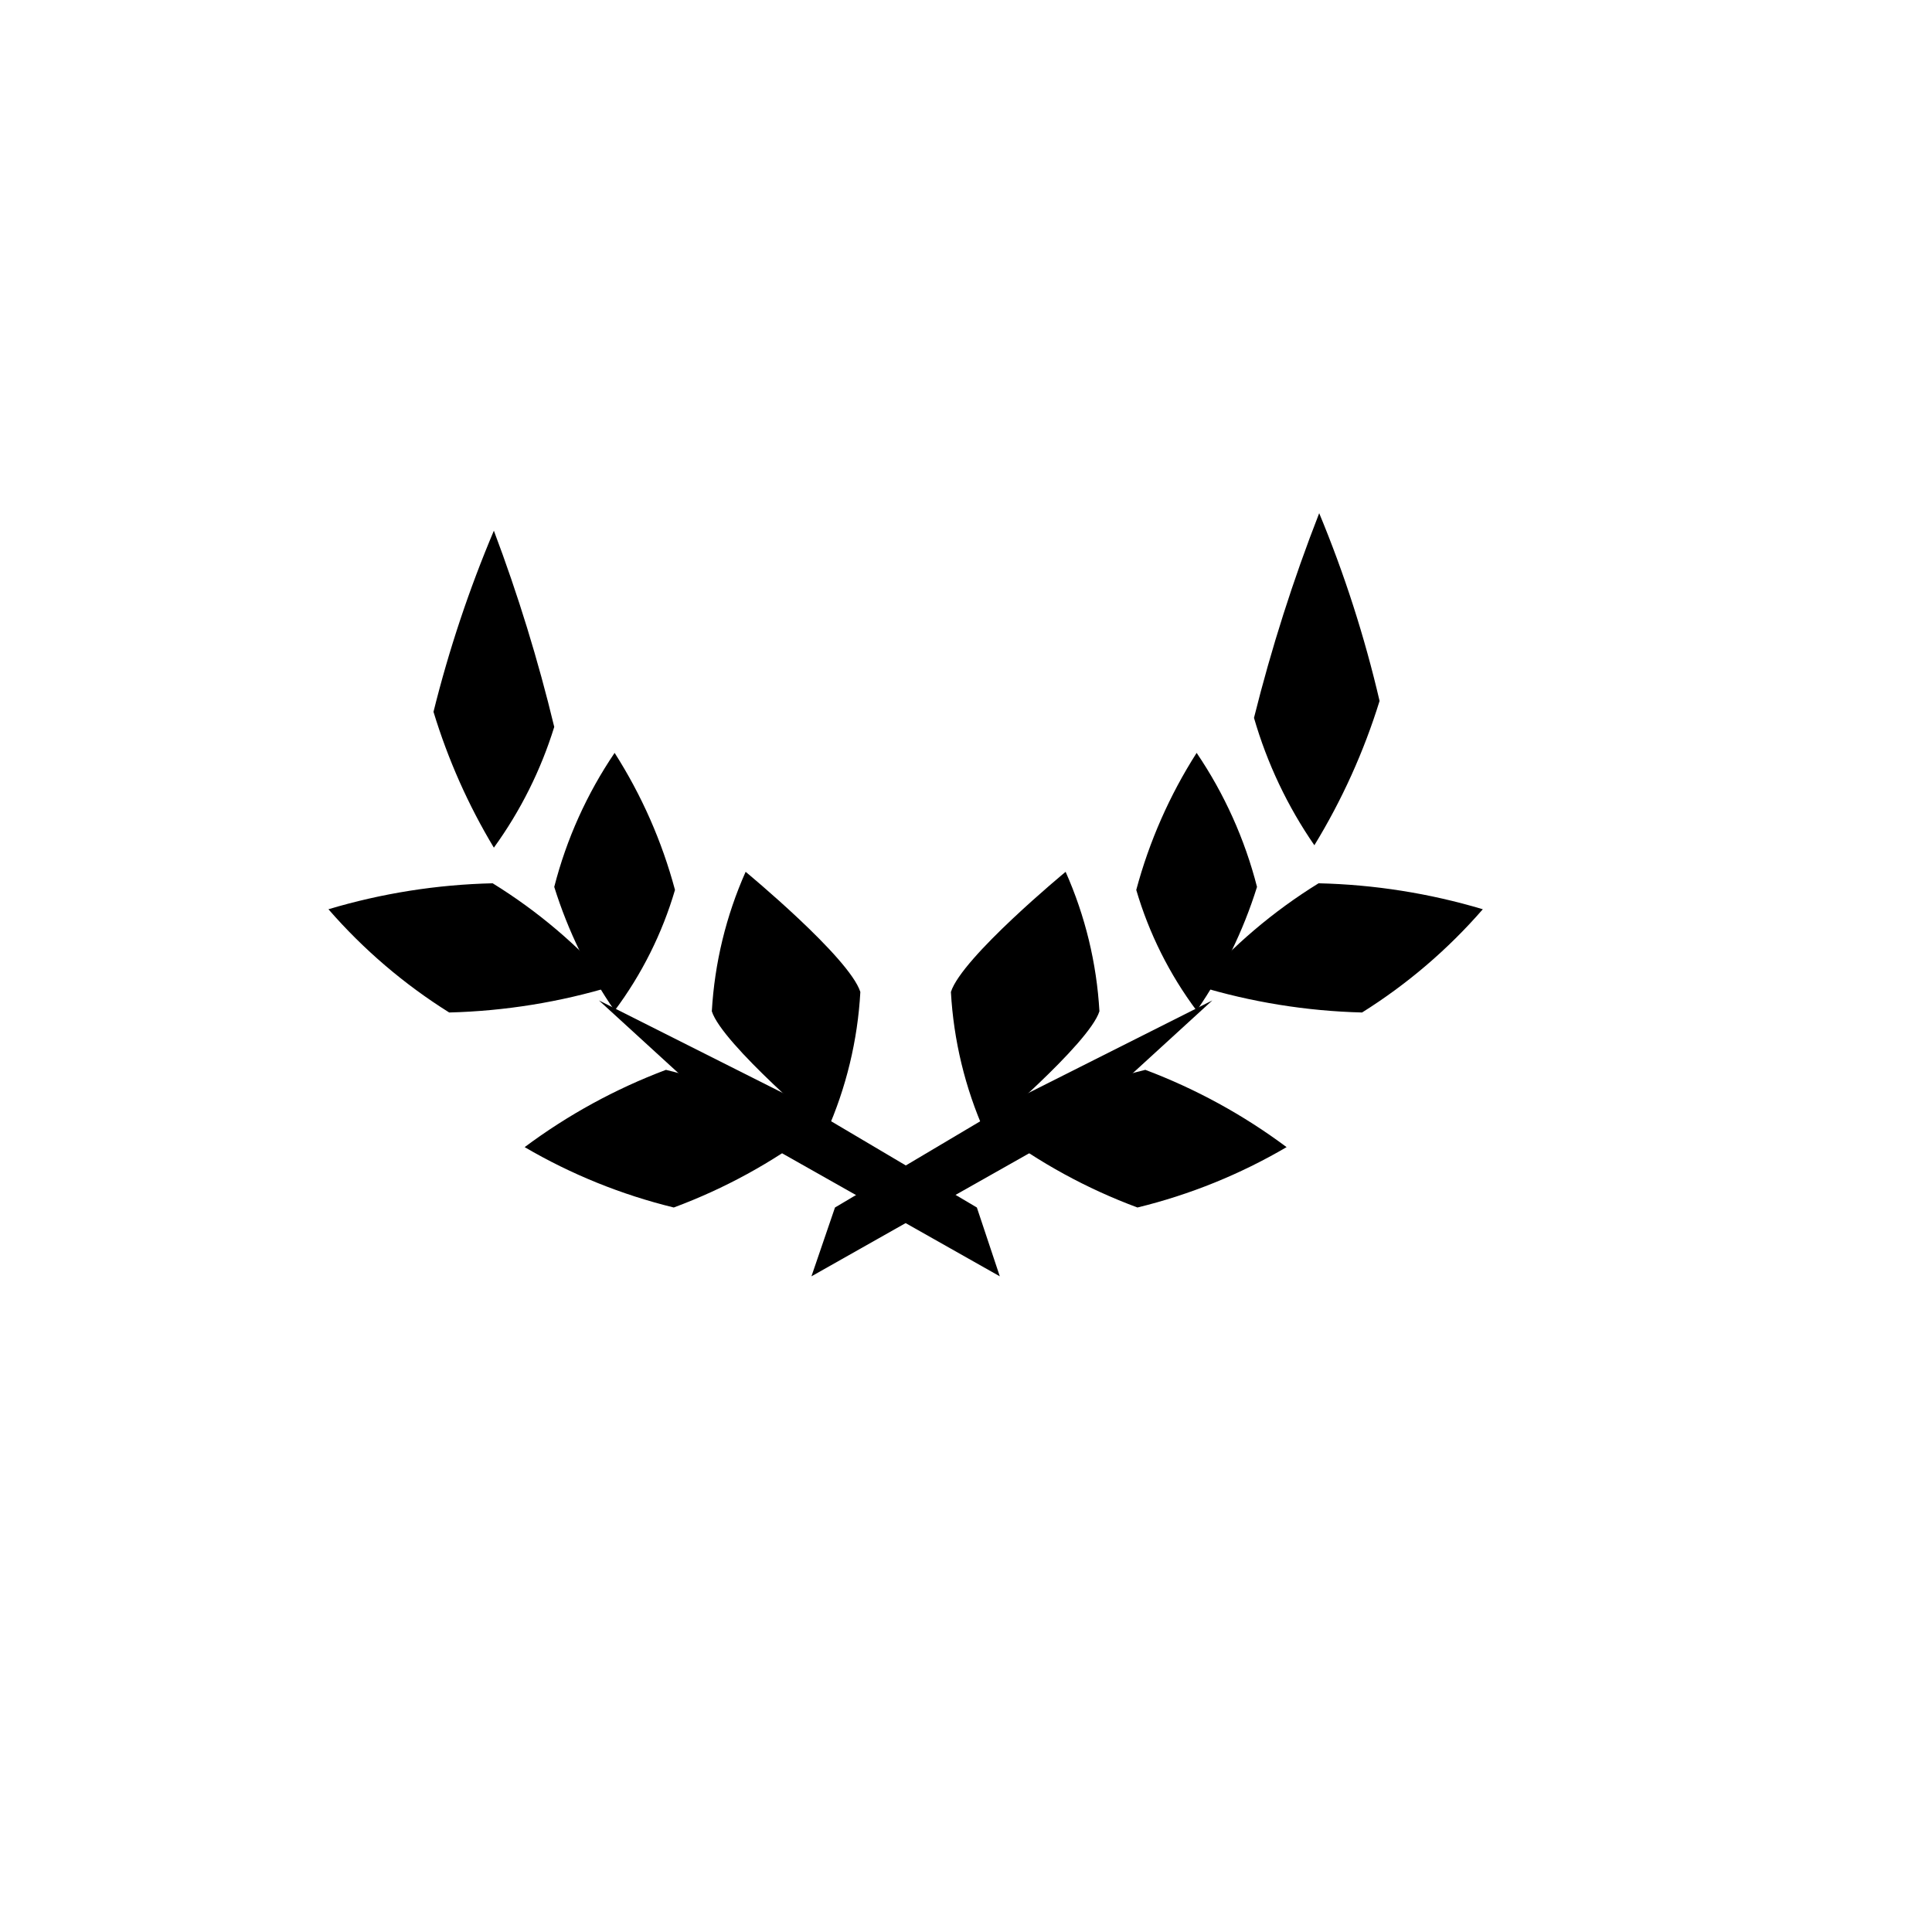
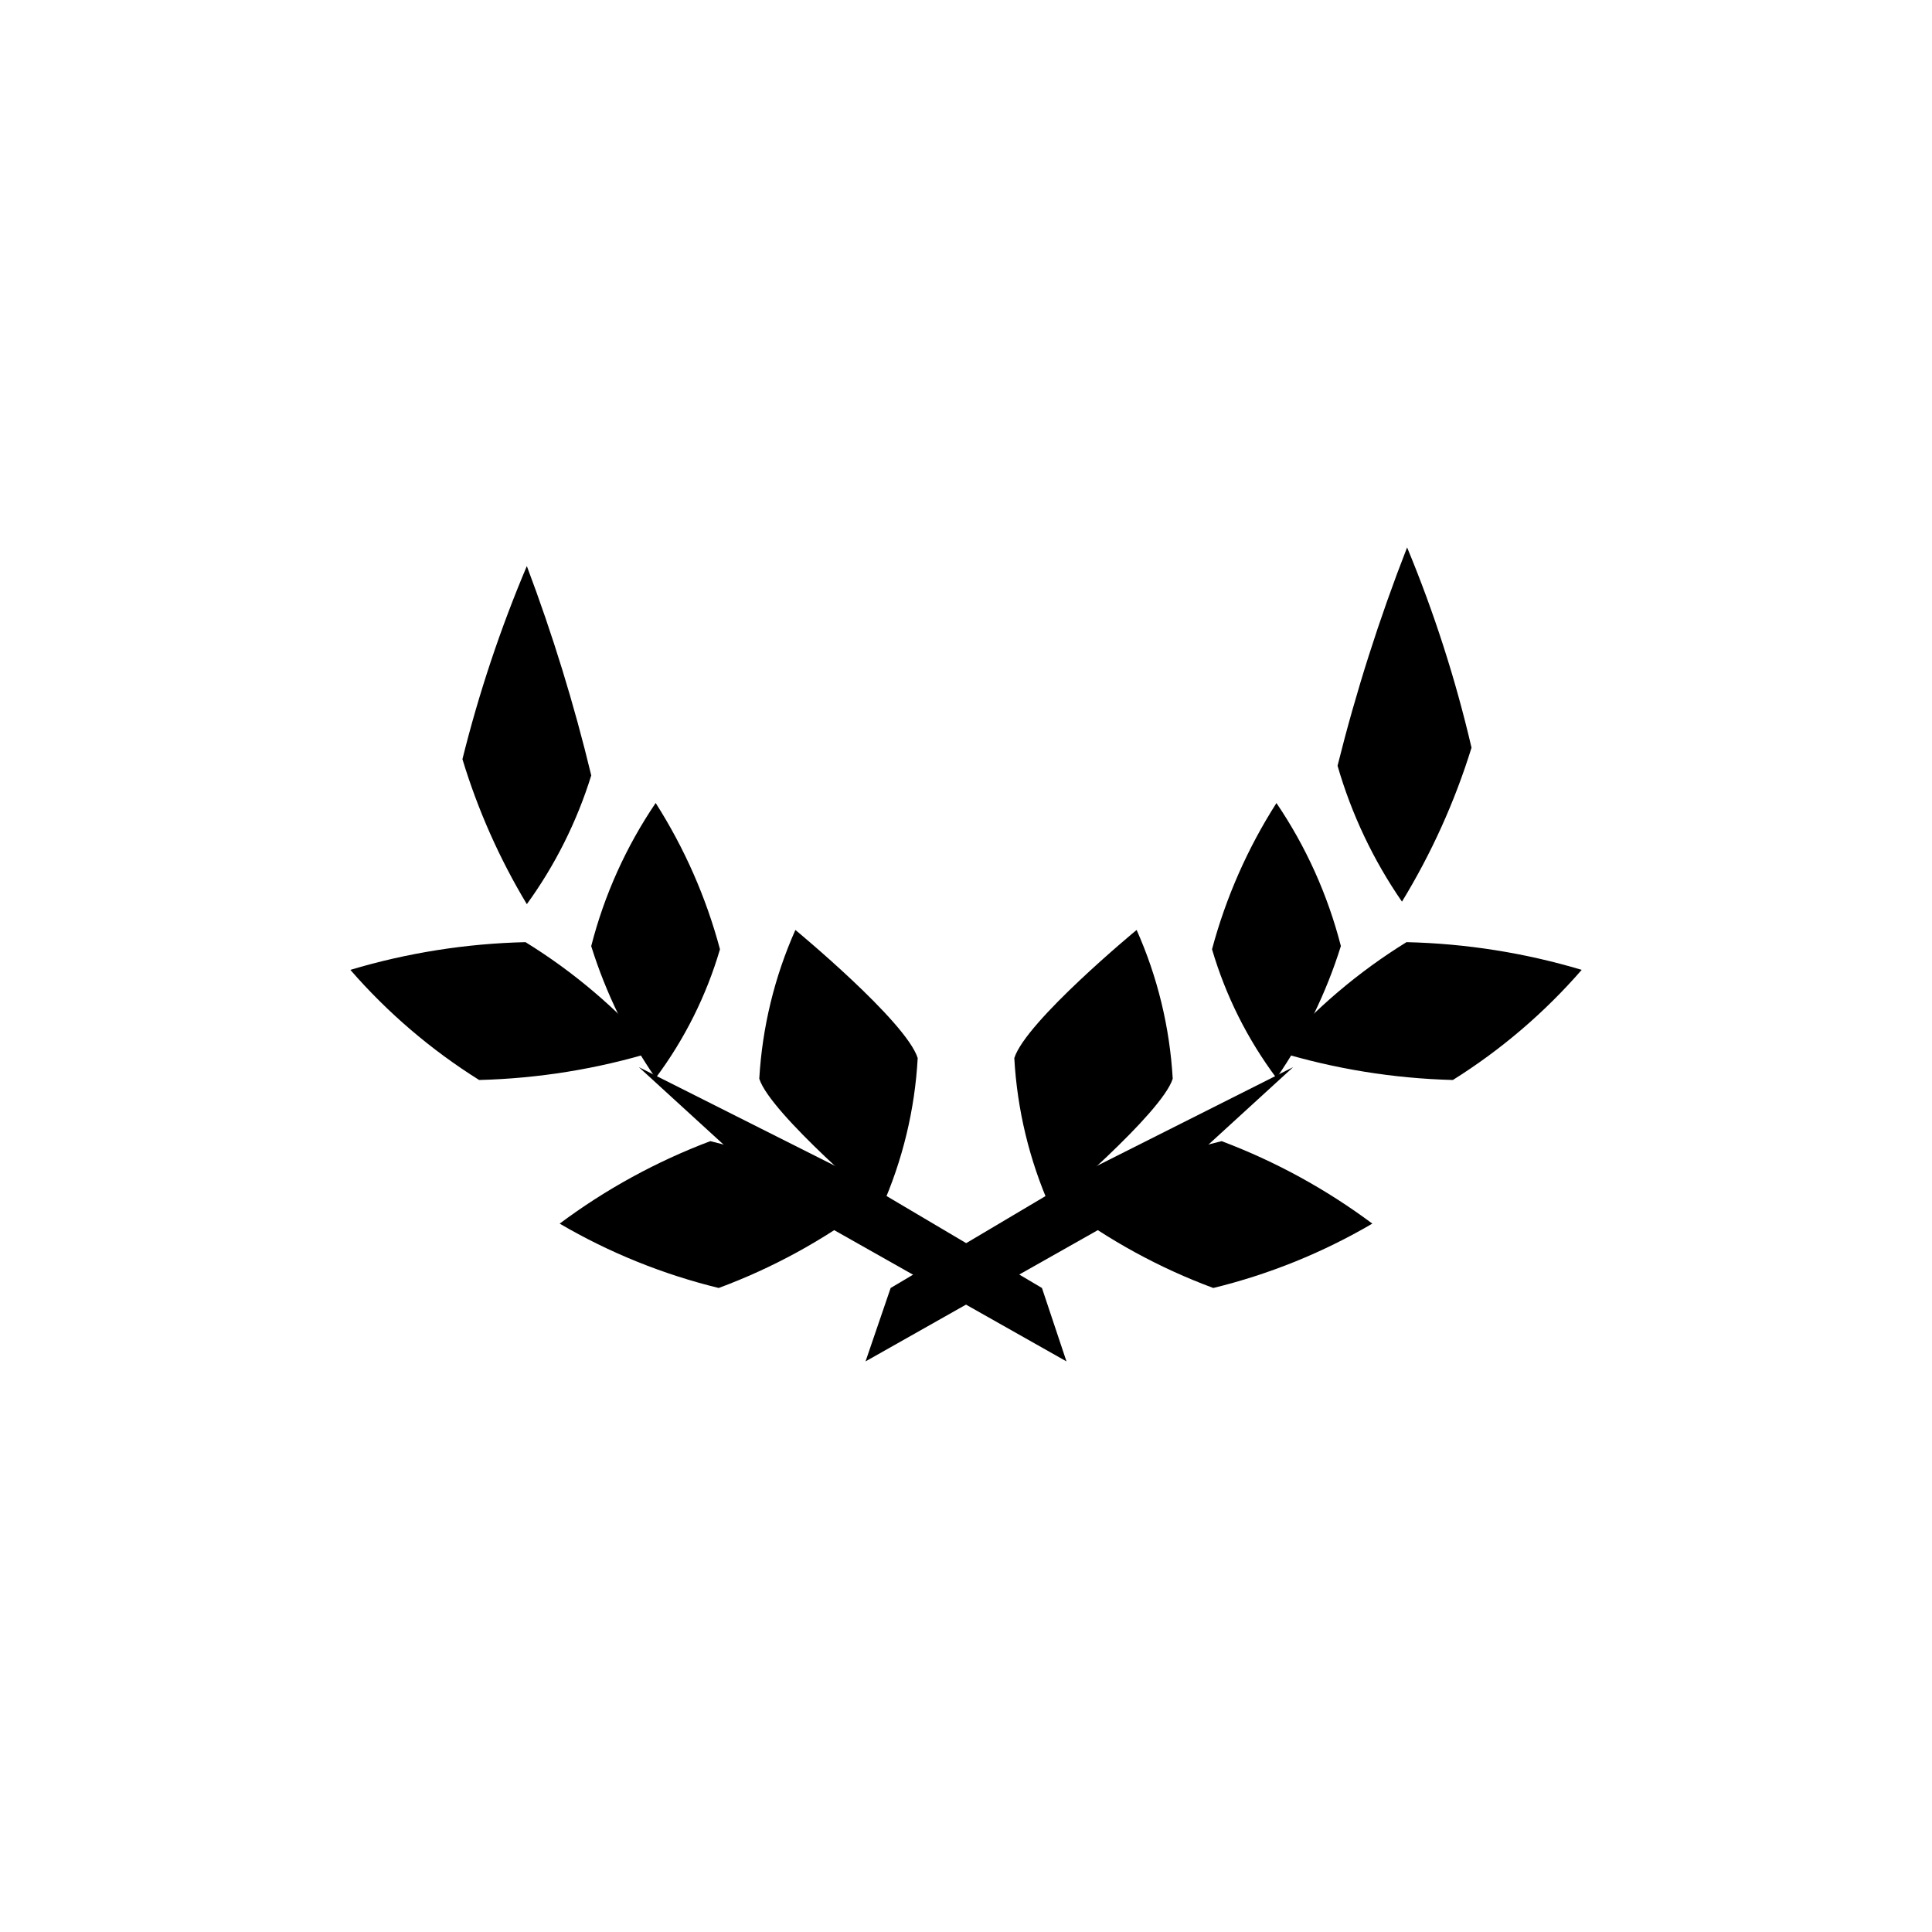
- <svg xmlns="http://www.w3.org/2000/svg" class="hidden" preserveAspectRatio="xMidYMin" viewBox="0 0 32 32" id="achievement">
-   <path d="M22.85 11.61A10.6 10.6 0 0 1 21.77 14a7.26 7.26 0 0 1-1-2.11 27.849 27.849 0 0 1 1.08-3.39 19.827 19.827 0 0 1 1 3.11ZM20.82 14.69a7.56 7.56 0 0 1-1 2.05 6.31 6.31 0 0 1-1-2 8.12 8.12 0 0 1 1-2.27 7.088 7.088 0 0 1 1 2.22Z" />
-   <path d="M22.56 16.77a10.252 10.252 0 0 1-2.72-.44 8.69 8.69 0 0 1 2-1.7 10.32 10.32 0 0 1 2.72.43 8.928 8.928 0 0 1-2 1.71ZM21.31 19a9.194 9.194 0 0 1-2.47 1 9.213 9.213 0 0 1-2.34-1.28 9.188 9.188 0 0 1 2.47-1A9.526 9.526 0 0 1 21.31 19ZM17.65 14.44a6.62 6.62 0 0 1 .56 2.31c-.17.54-1.9 2-1.9 2a6.62 6.62 0 0 1-.56-2.32c.18-.57 1.9-1.99 1.9-1.99Z" />
-   <path d="m16.98 18.13 3.1-1.56-2.34 2.14-4.3 2.43.39-1.14 3.15-1.87ZM7.18 11.79c.24.788.575 1.544 1 2.25a6.87 6.87 0 0 0 1-2 27.373 27.373 0 0 0-1-3.25 20.199 20.199 0 0 0-1 3ZM9.18 14.69c.228.73.565 1.421 1 2.05a6.31 6.31 0 0 0 1-2 8.12 8.12 0 0 0-1-2.27 7.089 7.089 0 0 0-1 2.22Z" />
-   <path d="M7.44 16.77a10.25 10.25 0 0 0 2.72-.44 8.687 8.687 0 0 0-2-1.7 10.32 10.32 0 0 0-2.72.43 8.93 8.93 0 0 0 2 1.71ZM11.16 20a9.211 9.211 0 0 0 2.34-1.28 9.185 9.185 0 0 0-2.47-1A9.527 9.527 0 0 0 8.69 19c.77.451 1.602.788 2.47 1ZM12.35 14.44a6.62 6.62 0 0 0-.56 2.31c.17.54 1.9 2 1.9 2 .326-.733.516-1.52.56-2.32-.18-.57-1.9-1.99-1.9-1.99Z" />
-   <path d="m13.02 18.13-3.1-1.56 2.34 2.14 4.3 2.43-.38-1.14-3.16-1.87Z" />
+ <svg xmlns="http://www.w3.org/2000/svg" id="achievement" width="32" height="32">
+   <path d="M24.373 12.384c-.277.894-.664 1.75-1.152 2.55a7.743 7.743 0 0 1-1.067-2.251 29.695 29.695 0 0 1 1.152-3.616 21.15 21.15 0 0 1 1.067 3.317ZM22.209 15.67a8.063 8.063 0 0 1-1.067 2.186 6.729 6.729 0 0 1-1.067-2.133 8.66 8.66 0 0 1 1.067-2.422c.49.722.85 1.523 1.067 2.368Z" />
+   <path d="M24.064 17.888a10.932 10.932 0 0 1-2.9-.47 9.271 9.271 0 0 1 2.132-1.813c.984.023 1.96.177 2.902.459a9.526 9.526 0 0 1-2.134 1.824ZM22.73 20.267a9.804 9.804 0 0 1-2.634 1.066 9.826 9.826 0 0 1-2.496-1.365 9.802 9.802 0 0 1 2.634-1.067c.892.336 1.732.796 2.496 1.366ZM18.826 15.403c.347.778.549 1.613.598 2.464-.181.576-2.027 2.133-2.027 2.133a7.06 7.06 0 0 1-.597-2.475c.192-.608 2.026-2.122 2.026-2.122Z" />
+   <path d="m18.112 19.339 3.307-1.664-2.496 2.282-4.587 2.592.416-1.216 3.36-1.994ZM7.66 12.576c.255.84.613 1.647 1.066 2.4.47-.648.83-1.369 1.067-2.133a29.196 29.196 0 0 0-1.067-3.467 21.546 21.546 0 0 0-1.067 3.2ZM9.792 15.67a8.064 8.064 0 0 0 1.067 2.186 6.73 6.73 0 0 0 1.066-2.133A8.663 8.663 0 0 0 10.86 13.3a7.56 7.56 0 0 0-1.067 2.368Z" />
+   <path d="M7.936 17.888c.984-.025 1.96-.183 2.901-.47a9.27 9.27 0 0 0-2.133-1.813c-.983.023-1.959.177-2.901.459a9.525 9.525 0 0 0 2.133 1.824ZM11.904 21.333a9.825 9.825 0 0 0 2.496-1.365 9.802 9.802 0 0 0-2.635-1.067c-.891.336-1.732.796-2.495 1.366.821.481 1.709.84 2.634 1.066ZM13.174 15.403a7.062 7.062 0 0 0-.598 2.464c.181.576 2.027 2.133 2.027 2.133.347-.782.55-1.62.597-2.475-.192-.608-2.026-2.122-2.026-2.122Z" />
+   <path d="m13.888 19.339-3.307-1.664 2.496 2.282 4.587 2.592-.406-1.216-3.37-1.994Z" />
</svg>
